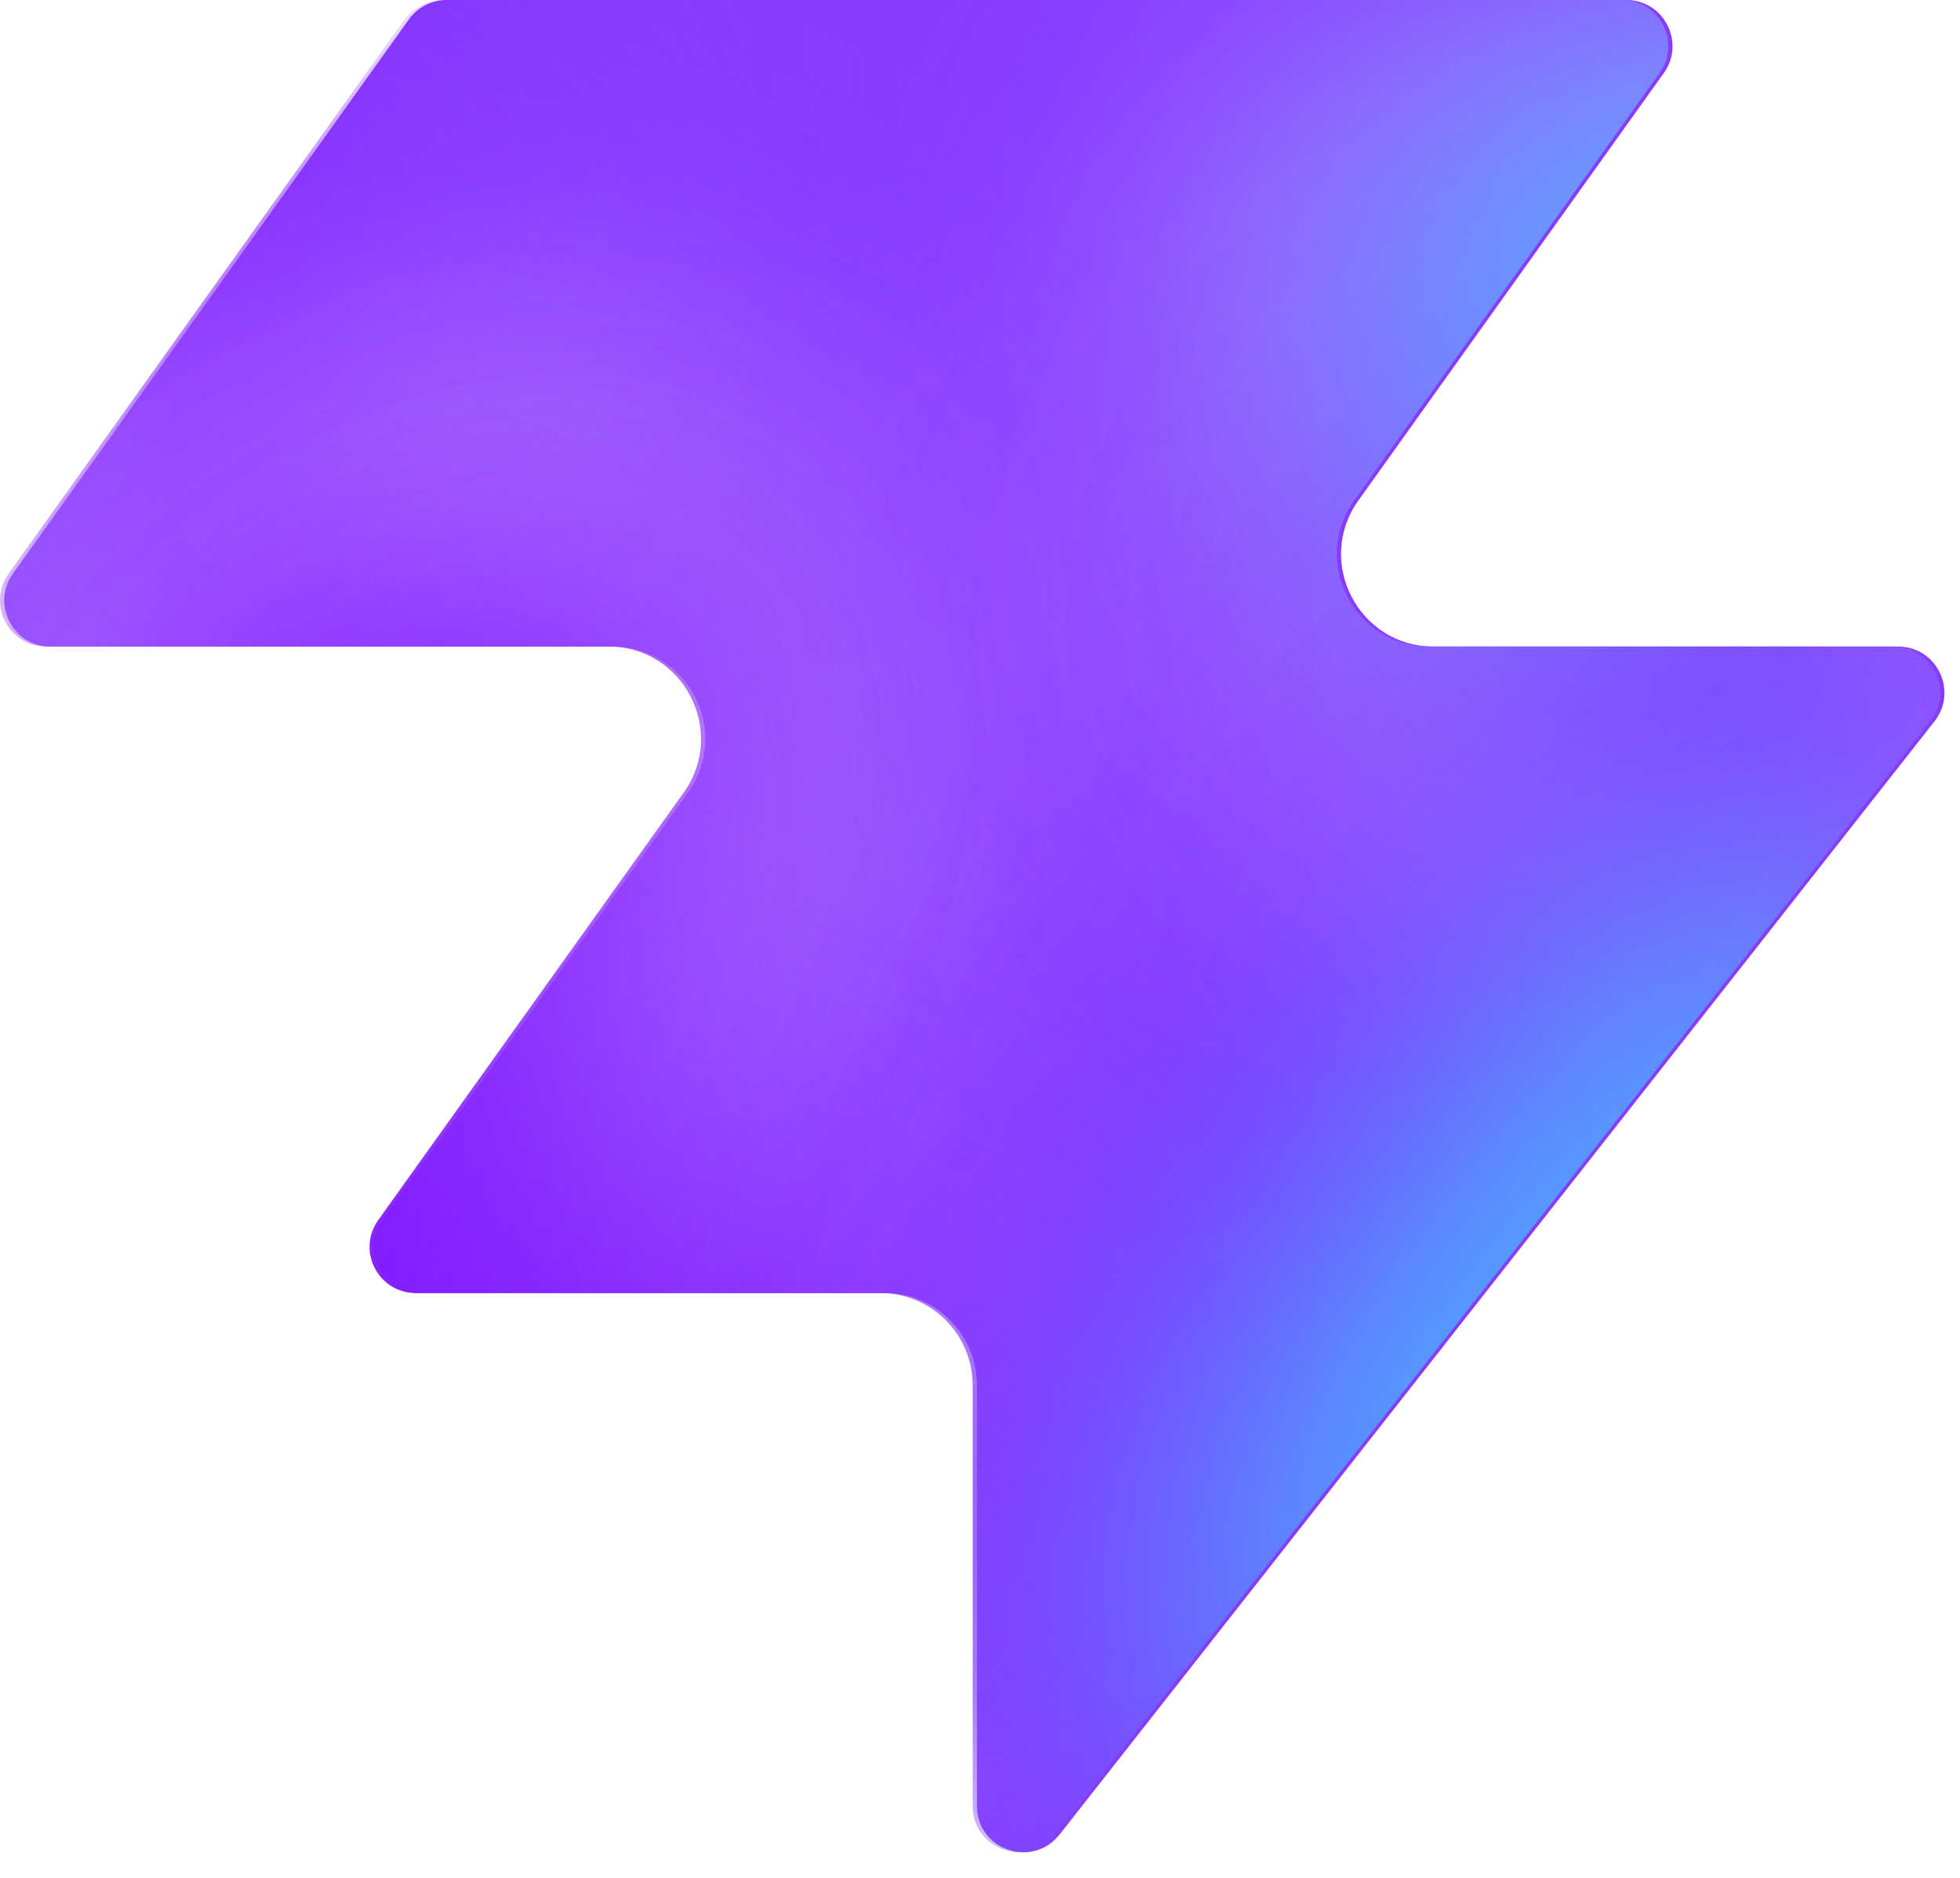
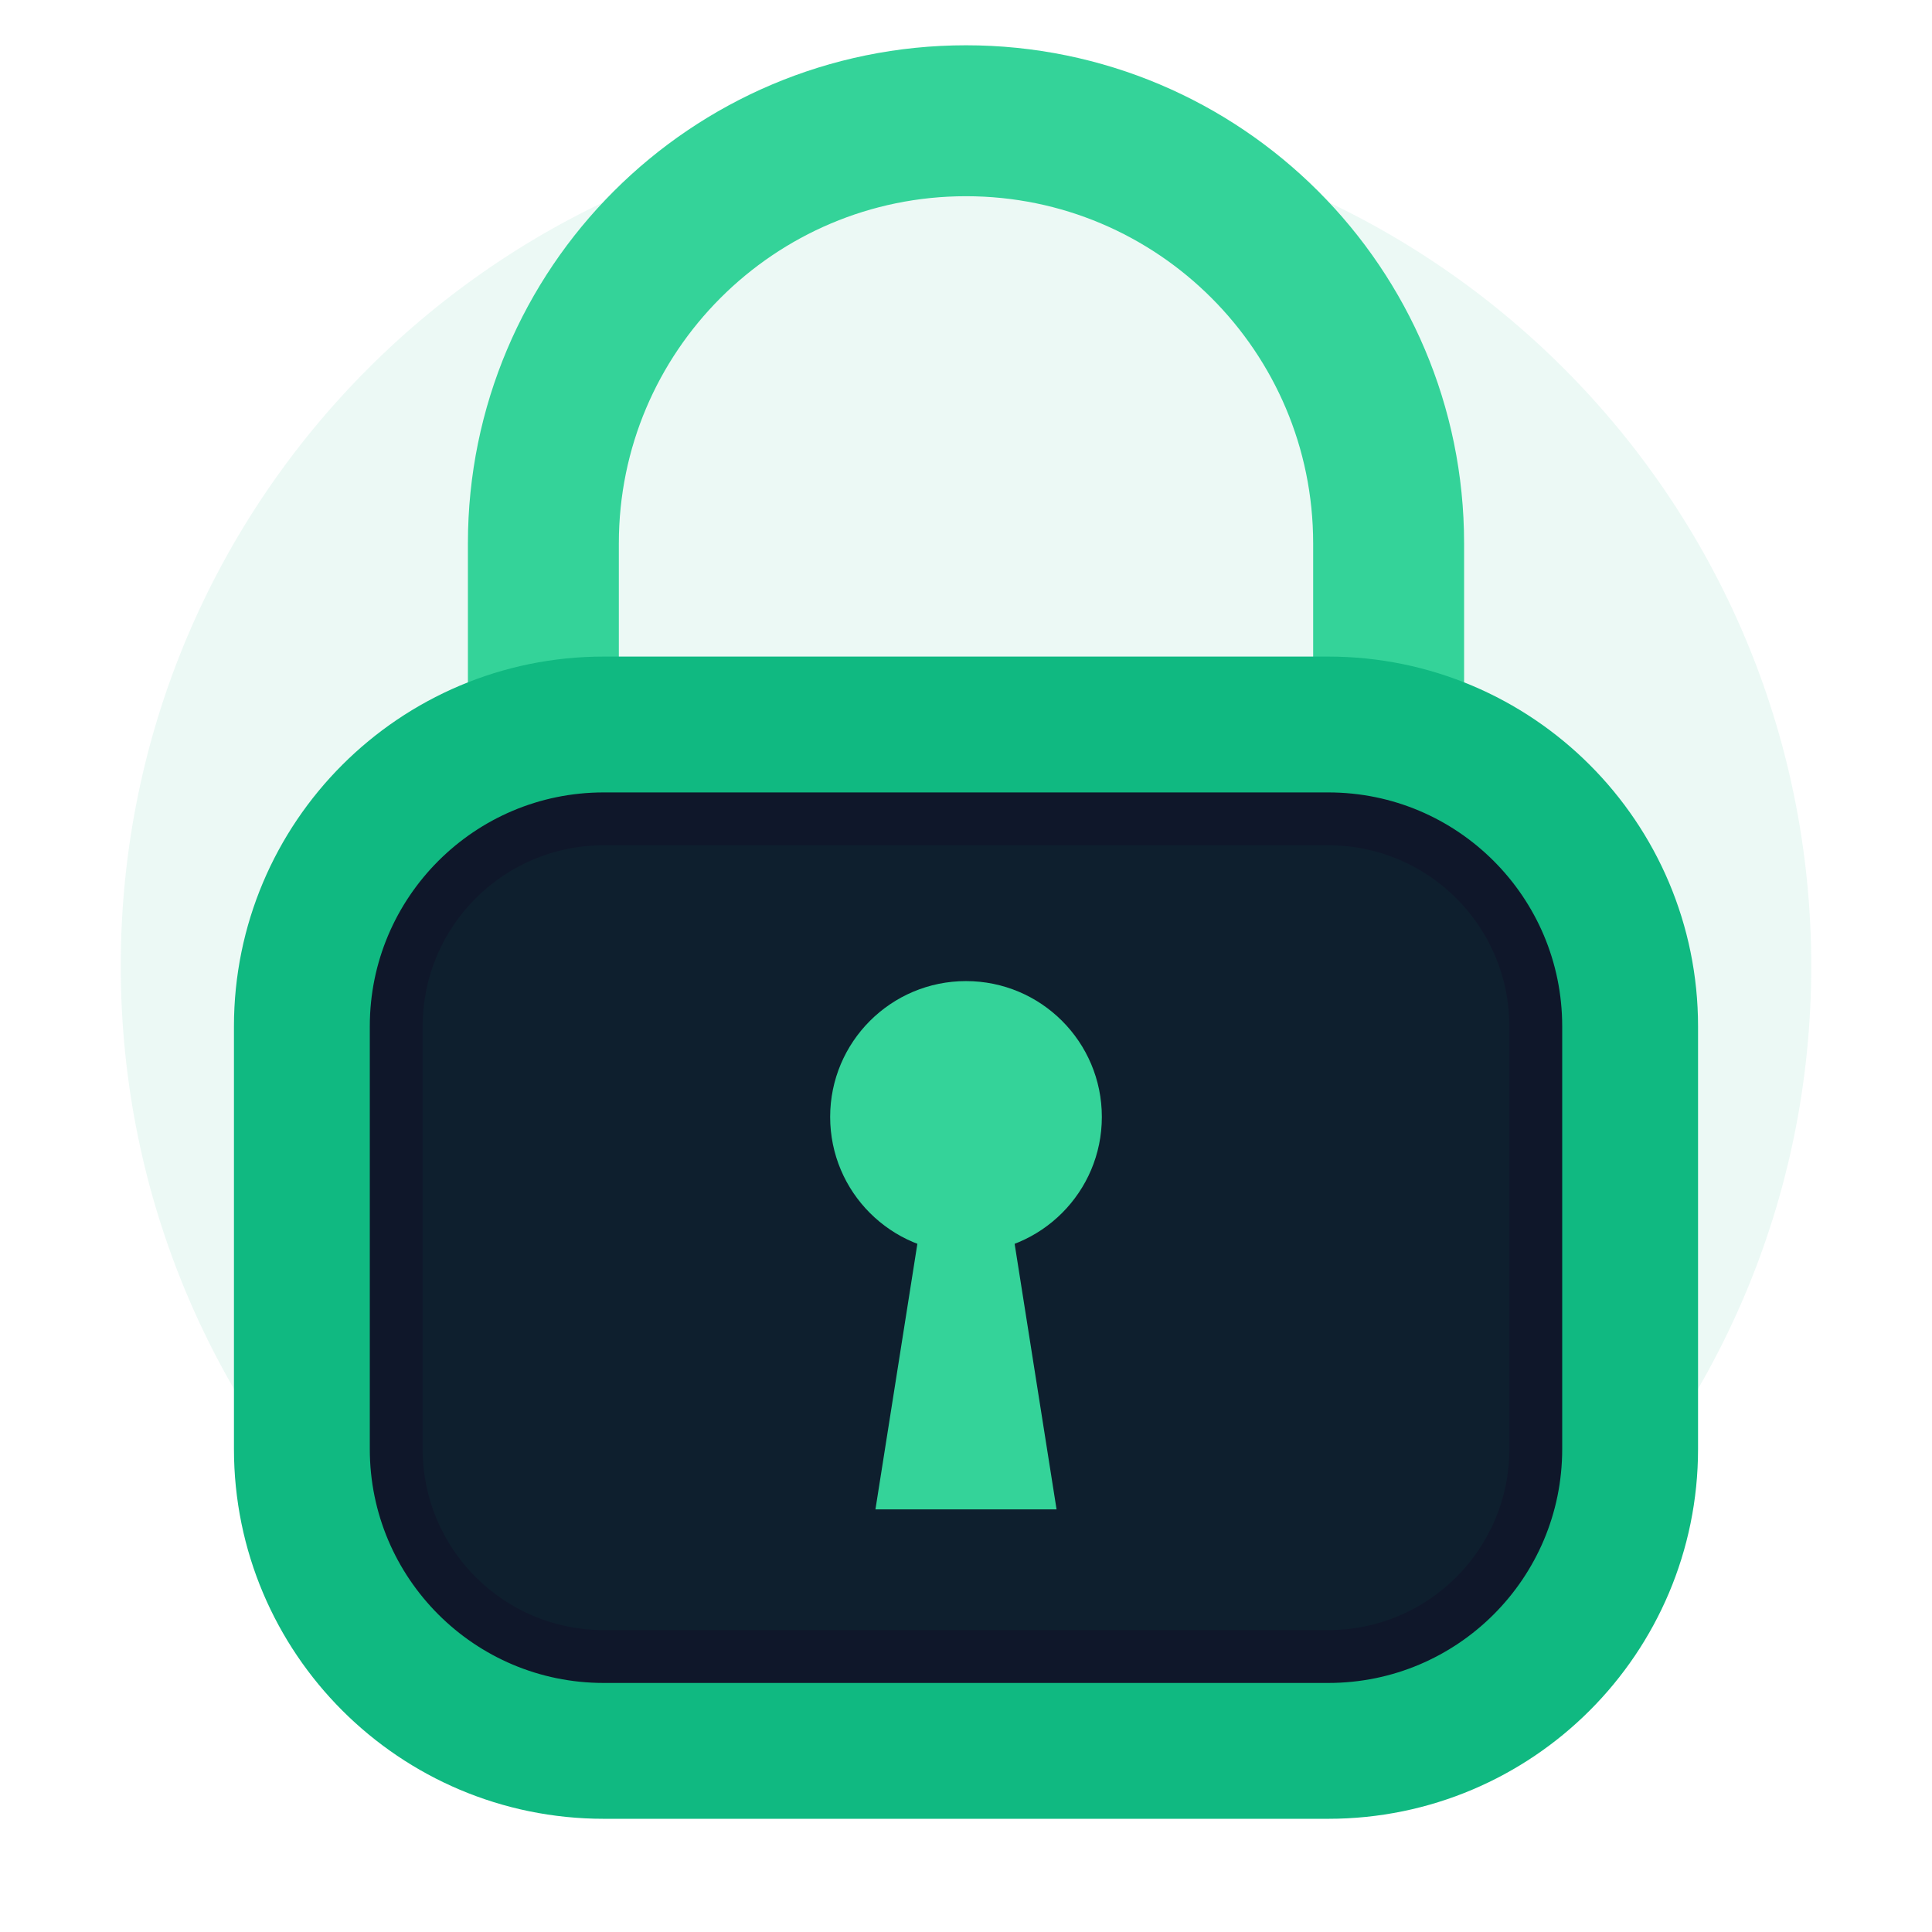
- <svg xmlns="http://www.w3.org/2000/svg" width="48" height="46" fill="none" viewBox="0 0 48 46">
-   <path fill="#863bff" d="M25.946 44.938c-.664.845-2.021.375-2.021-.698V33.937a2.26 2.26 0 0 0-2.262-2.262H10.287c-.92 0-1.456-1.04-.92-1.788l7.48-10.471c1.07-1.497 0-3.578-1.842-3.578H1.237c-.92 0-1.456-1.04-.92-1.788L10.013.474c.214-.297.556-.474.92-.474h28.894c.92 0 1.456 1.04.92 1.788l-7.48 10.471c-1.07 1.498 0 3.579 1.842 3.579h11.377c.943 0 1.473 1.088.89 1.83L25.947 44.94z" style="fill:#863bff;fill:color(display-p3 .525 .23 1);fill-opacity:1" />
-   <mask id="a" width="48" height="46" x="0" y="0" maskUnits="userSpaceOnUse" style="mask-type:alpha">
-     <path fill="#000" d="M25.842 44.938c-.664.844-2.021.375-2.021-.698V33.937a2.26 2.26 0 0 0-2.262-2.262H10.183c-.92 0-1.456-1.04-.92-1.788l7.48-10.471c1.07-1.498 0-3.579-1.842-3.579H1.133c-.92 0-1.456-1.04-.92-1.787L9.91.473c.214-.297.556-.474.92-.474h28.894c.92 0 1.456 1.04.92 1.788l-7.48 10.471c-1.07 1.498 0 3.578 1.842 3.578h11.377c.943 0 1.473 1.088.89 1.832L25.843 44.94z" style="fill:#000;fill-opacity:1" />
-   </mask>
-   <g mask="url(#a)">
-     <g filter="url(#b)">
-       <ellipse cx="5.508" cy="14.704" fill="#ede6ff" rx="5.508" ry="14.704" style="fill:#ede6ff;fill:color(display-p3 .927 .903 1);fill-opacity:1" transform="matrix(.00324 1 1 -.00324 -4.47 31.516)" />
-     </g>
-     <g filter="url(#c)">
-       <ellipse cx="10.399" cy="29.851" fill="#ede6ff" rx="10.399" ry="29.851" style="fill:#ede6ff;fill:color(display-p3 .927 .903 1);fill-opacity:1" transform="matrix(.00324 1 1 -.00324 -39.328 7.883)" />
-     </g>
-     <g filter="url(#d)">
-       <ellipse cx="5.508" cy="30.487" fill="#7e14ff" rx="5.508" ry="30.487" style="fill:#7e14ff;fill:color(display-p3 .492 .077 1);fill-opacity:1" transform="rotate(89.814 -25.913 -14.639)scale(1 -1)" />
-     </g>
-     <g filter="url(#e)">
-       <ellipse cx="5.508" cy="30.599" fill="#7e14ff" rx="5.508" ry="30.599" style="fill:#7e14ff;fill:color(display-p3 .492 .077 1);fill-opacity:1" transform="rotate(89.814 -32.644 -3.334)scale(1 -1)" />
-     </g>
-     <g filter="url(#f)">
-       <ellipse cx="5.508" cy="30.599" fill="#7e14ff" rx="5.508" ry="30.599" style="fill:#7e14ff;fill:color(display-p3 .492 .077 1);fill-opacity:1" transform="matrix(.00324 1 1 -.00324 -34.34 30.47)" />
-     </g>
-     <g filter="url(#g)">
-       <ellipse cx="14.072" cy="22.078" fill="#ede6ff" rx="14.072" ry="22.078" style="fill:#ede6ff;fill:color(display-p3 .927 .903 1);fill-opacity:1" transform="rotate(93.35 24.506 48.493)scale(-1 1)" />
-     </g>
-     <g filter="url(#h)">
-       <ellipse cx="3.47" cy="21.501" fill="#7e14ff" rx="3.47" ry="21.501" style="fill:#7e14ff;fill:color(display-p3 .492 .077 1);fill-opacity:1" transform="rotate(89.009 28.708 47.59)scale(-1 1)" />
-     </g>
-     <g filter="url(#i)">
-       <ellipse cx="3.47" cy="21.501" fill="#7e14ff" rx="3.47" ry="21.501" style="fill:#7e14ff;fill:color(display-p3 .492 .077 1);fill-opacity:1" transform="rotate(89.009 28.708 47.59)scale(-1 1)" />
-     </g>
-     <g filter="url(#j)">
-       <ellipse cx=".387" cy="8.972" fill="#7e14ff" rx="4.407" ry="29.108" style="fill:#7e14ff;fill:color(display-p3 .492 .077 1);fill-opacity:1" transform="rotate(39.51 .387 8.972)" />
-     </g>
-     <g filter="url(#k)">
-       <ellipse cx="47.523" cy="-6.092" fill="#7e14ff" rx="4.407" ry="29.108" style="fill:#7e14ff;fill:color(display-p3 .492 .077 1);fill-opacity:1" transform="rotate(37.892 47.523 -6.092)" />
-     </g>
-     <g filter="url(#l)">
-       <ellipse cx="41.412" cy="6.333" fill="#47bfff" rx="5.971" ry="9.665" style="fill:#47bfff;fill:color(display-p3 .28 .748 1);fill-opacity:1" transform="rotate(37.892 41.412 6.333)" />
-     </g>
-     <g filter="url(#m)">
-       <ellipse cx="-1.879" cy="38.332" fill="#7e14ff" rx="4.407" ry="29.108" style="fill:#7e14ff;fill:color(display-p3 .492 .077 1);fill-opacity:1" transform="rotate(37.892 -1.88 38.332)" />
-     </g>
-     <g filter="url(#n)">
-       <ellipse cx="-1.879" cy="38.332" fill="#7e14ff" rx="4.407" ry="29.108" style="fill:#7e14ff;fill:color(display-p3 .492 .077 1);fill-opacity:1" transform="rotate(37.892 -1.88 38.332)" />
-     </g>
-     <g filter="url(#o)">
-       <ellipse cx="35.651" cy="29.907" fill="#7e14ff" rx="4.407" ry="29.108" style="fill:#7e14ff;fill:color(display-p3 .492 .077 1);fill-opacity:1" transform="rotate(37.892 35.651 29.907)" />
-     </g>
-     <g filter="url(#p)">
-       <ellipse cx="38.418" cy="32.4" fill="#47bfff" rx="5.971" ry="15.297" style="fill:#47bfff;fill:color(display-p3 .28 .748 1);fill-opacity:1" transform="rotate(37.892 38.418 32.4)" />
-     </g>
-   </g>
-   <defs>
-     <filter id="b" width="60.045" height="41.654" x="-19.77" y="16.149" color-interpolation-filters="sRGB" filterUnits="userSpaceOnUse">
-       <feFlood flood-opacity="0" result="BackgroundImageFix" />
-       <feBlend in="SourceGraphic" in2="BackgroundImageFix" result="shape" />
-       <feGaussianBlur result="effect1_foregroundBlur_2002_17158" stdDeviation="7.659" />
-     </filter>
-     <filter id="c" width="90.34" height="51.437" x="-54.613" y="-7.533" color-interpolation-filters="sRGB" filterUnits="userSpaceOnUse">
-       <feFlood flood-opacity="0" result="BackgroundImageFix" />
-       <feBlend in="SourceGraphic" in2="BackgroundImageFix" result="shape" />
-       <feGaussianBlur result="effect1_foregroundBlur_2002_17158" stdDeviation="7.659" />
-     </filter>
-     <filter id="d" width="79.355" height="29.4" x="-49.64" y="2.03" color-interpolation-filters="sRGB" filterUnits="userSpaceOnUse">
-       <feFlood flood-opacity="0" result="BackgroundImageFix" />
-       <feBlend in="SourceGraphic" in2="BackgroundImageFix" result="shape" />
-       <feGaussianBlur result="effect1_foregroundBlur_2002_17158" stdDeviation="4.596" />
-     </filter>
-     <filter id="e" width="79.579" height="29.4" x="-45.045" y="20.029" color-interpolation-filters="sRGB" filterUnits="userSpaceOnUse">
-       <feFlood flood-opacity="0" result="BackgroundImageFix" />
-       <feBlend in="SourceGraphic" in2="BackgroundImageFix" result="shape" />
-       <feGaussianBlur result="effect1_foregroundBlur_2002_17158" stdDeviation="4.596" />
-     </filter>
-     <filter id="f" width="79.579" height="29.4" x="-43.513" y="21.178" color-interpolation-filters="sRGB" filterUnits="userSpaceOnUse">
-       <feFlood flood-opacity="0" result="BackgroundImageFix" />
-       <feBlend in="SourceGraphic" in2="BackgroundImageFix" result="shape" />
-       <feGaussianBlur result="effect1_foregroundBlur_2002_17158" stdDeviation="4.596" />
-     </filter>
-     <filter id="g" width="74.749" height="58.852" x="15.756" y="-17.901" color-interpolation-filters="sRGB" filterUnits="userSpaceOnUse">
-       <feFlood flood-opacity="0" result="BackgroundImageFix" />
-       <feBlend in="SourceGraphic" in2="BackgroundImageFix" result="shape" />
-       <feGaussianBlur result="effect1_foregroundBlur_2002_17158" stdDeviation="7.659" />
-     </filter>
-     <filter id="h" width="61.377" height="25.362" x="23.548" y="2.284" color-interpolation-filters="sRGB" filterUnits="userSpaceOnUse">
-       <feFlood flood-opacity="0" result="BackgroundImageFix" />
-       <feBlend in="SourceGraphic" in2="BackgroundImageFix" result="shape" />
-       <feGaussianBlur result="effect1_foregroundBlur_2002_17158" stdDeviation="4.596" />
-     </filter>
-     <filter id="i" width="61.377" height="25.362" x="23.548" y="2.284" color-interpolation-filters="sRGB" filterUnits="userSpaceOnUse">
-       <feFlood flood-opacity="0" result="BackgroundImageFix" />
-       <feBlend in="SourceGraphic" in2="BackgroundImageFix" result="shape" />
-       <feGaussianBlur result="effect1_foregroundBlur_2002_17158" stdDeviation="4.596" />
-     </filter>
-     <filter id="j" width="56.045" height="63.649" x="-27.636" y="-22.853" color-interpolation-filters="sRGB" filterUnits="userSpaceOnUse">
-       <feFlood flood-opacity="0" result="BackgroundImageFix" />
-       <feBlend in="SourceGraphic" in2="BackgroundImageFix" result="shape" />
-       <feGaussianBlur result="effect1_foregroundBlur_2002_17158" stdDeviation="4.596" />
-     </filter>
-     <filter id="k" width="54.814" height="64.646" x="20.116" y="-38.415" color-interpolation-filters="sRGB" filterUnits="userSpaceOnUse">
-       <feFlood flood-opacity="0" result="BackgroundImageFix" />
-       <feBlend in="SourceGraphic" in2="BackgroundImageFix" result="shape" />
-       <feGaussianBlur result="effect1_foregroundBlur_2002_17158" stdDeviation="4.596" />
-     </filter>
-     <filter id="l" width="33.541" height="35.313" x="24.641" y="-11.323" color-interpolation-filters="sRGB" filterUnits="userSpaceOnUse">
-       <feFlood flood-opacity="0" result="BackgroundImageFix" />
-       <feBlend in="SourceGraphic" in2="BackgroundImageFix" result="shape" />
-       <feGaussianBlur result="effect1_foregroundBlur_2002_17158" stdDeviation="4.596" />
-     </filter>
-     <filter id="m" width="54.814" height="64.646" x="-29.286" y="6.009" color-interpolation-filters="sRGB" filterUnits="userSpaceOnUse">
-       <feFlood flood-opacity="0" result="BackgroundImageFix" />
-       <feBlend in="SourceGraphic" in2="BackgroundImageFix" result="shape" />
-       <feGaussianBlur result="effect1_foregroundBlur_2002_17158" stdDeviation="4.596" />
-     </filter>
-     <filter id="n" width="54.814" height="64.646" x="-29.286" y="6.009" color-interpolation-filters="sRGB" filterUnits="userSpaceOnUse">
-       <feFlood flood-opacity="0" result="BackgroundImageFix" />
-       <feBlend in="SourceGraphic" in2="BackgroundImageFix" result="shape" />
-       <feGaussianBlur result="effect1_foregroundBlur_2002_17158" stdDeviation="4.596" />
-     </filter>
-     <filter id="o" width="54.814" height="64.646" x="8.244" y="-2.416" color-interpolation-filters="sRGB" filterUnits="userSpaceOnUse">
-       <feFlood flood-opacity="0" result="BackgroundImageFix" />
-       <feBlend in="SourceGraphic" in2="BackgroundImageFix" result="shape" />
-       <feGaussianBlur result="effect1_foregroundBlur_2002_17158" stdDeviation="4.596" />
-     </filter>
-     <filter id="p" width="39.409" height="43.623" x="18.713" y="10.588" color-interpolation-filters="sRGB" filterUnits="userSpaceOnUse">
-       <feFlood flood-opacity="0" result="BackgroundImageFix" />
-       <feBlend in="SourceGraphic" in2="BackgroundImageFix" result="shape" />
-       <feGaussianBlur result="effect1_foregroundBlur_2002_17158" stdDeviation="4.596" />
-     </filter>
-   </defs>
+ <svg xmlns="http://www.w3.org/2000/svg" viewBox="0 0 64 64" width="64" height="64" fill="none">
+   <circle cx="32" cy="32" r="28" fill="rgba(16, 185, 129, 0.08)" />
+   <path d="M18 26 V18 C18 10.27 24.27 4 32 4 C39.73 4 46 10.27 46 18 V26" stroke="#34d399" stroke-width="5" stroke-linecap="round" stroke-linejoin="round" />
+   <rect x="10" y="24" width="44" height="34" rx="10" fill="#0f172a" stroke="#10b981" stroke-width="4.5" stroke-linejoin="round" />
+   <rect x="14" y="28" width="36" height="26" rx="6" fill="rgba(16, 185, 129, 0.05)" />
+   <circle cx="32" cy="37" r="4.5" fill="#34d399" />
+   <path d="M30.5 40.5 L33.5 40.5 L35 50 L29 50 Z" fill="#34d399" stroke-linejoin="round" />
</svg>
